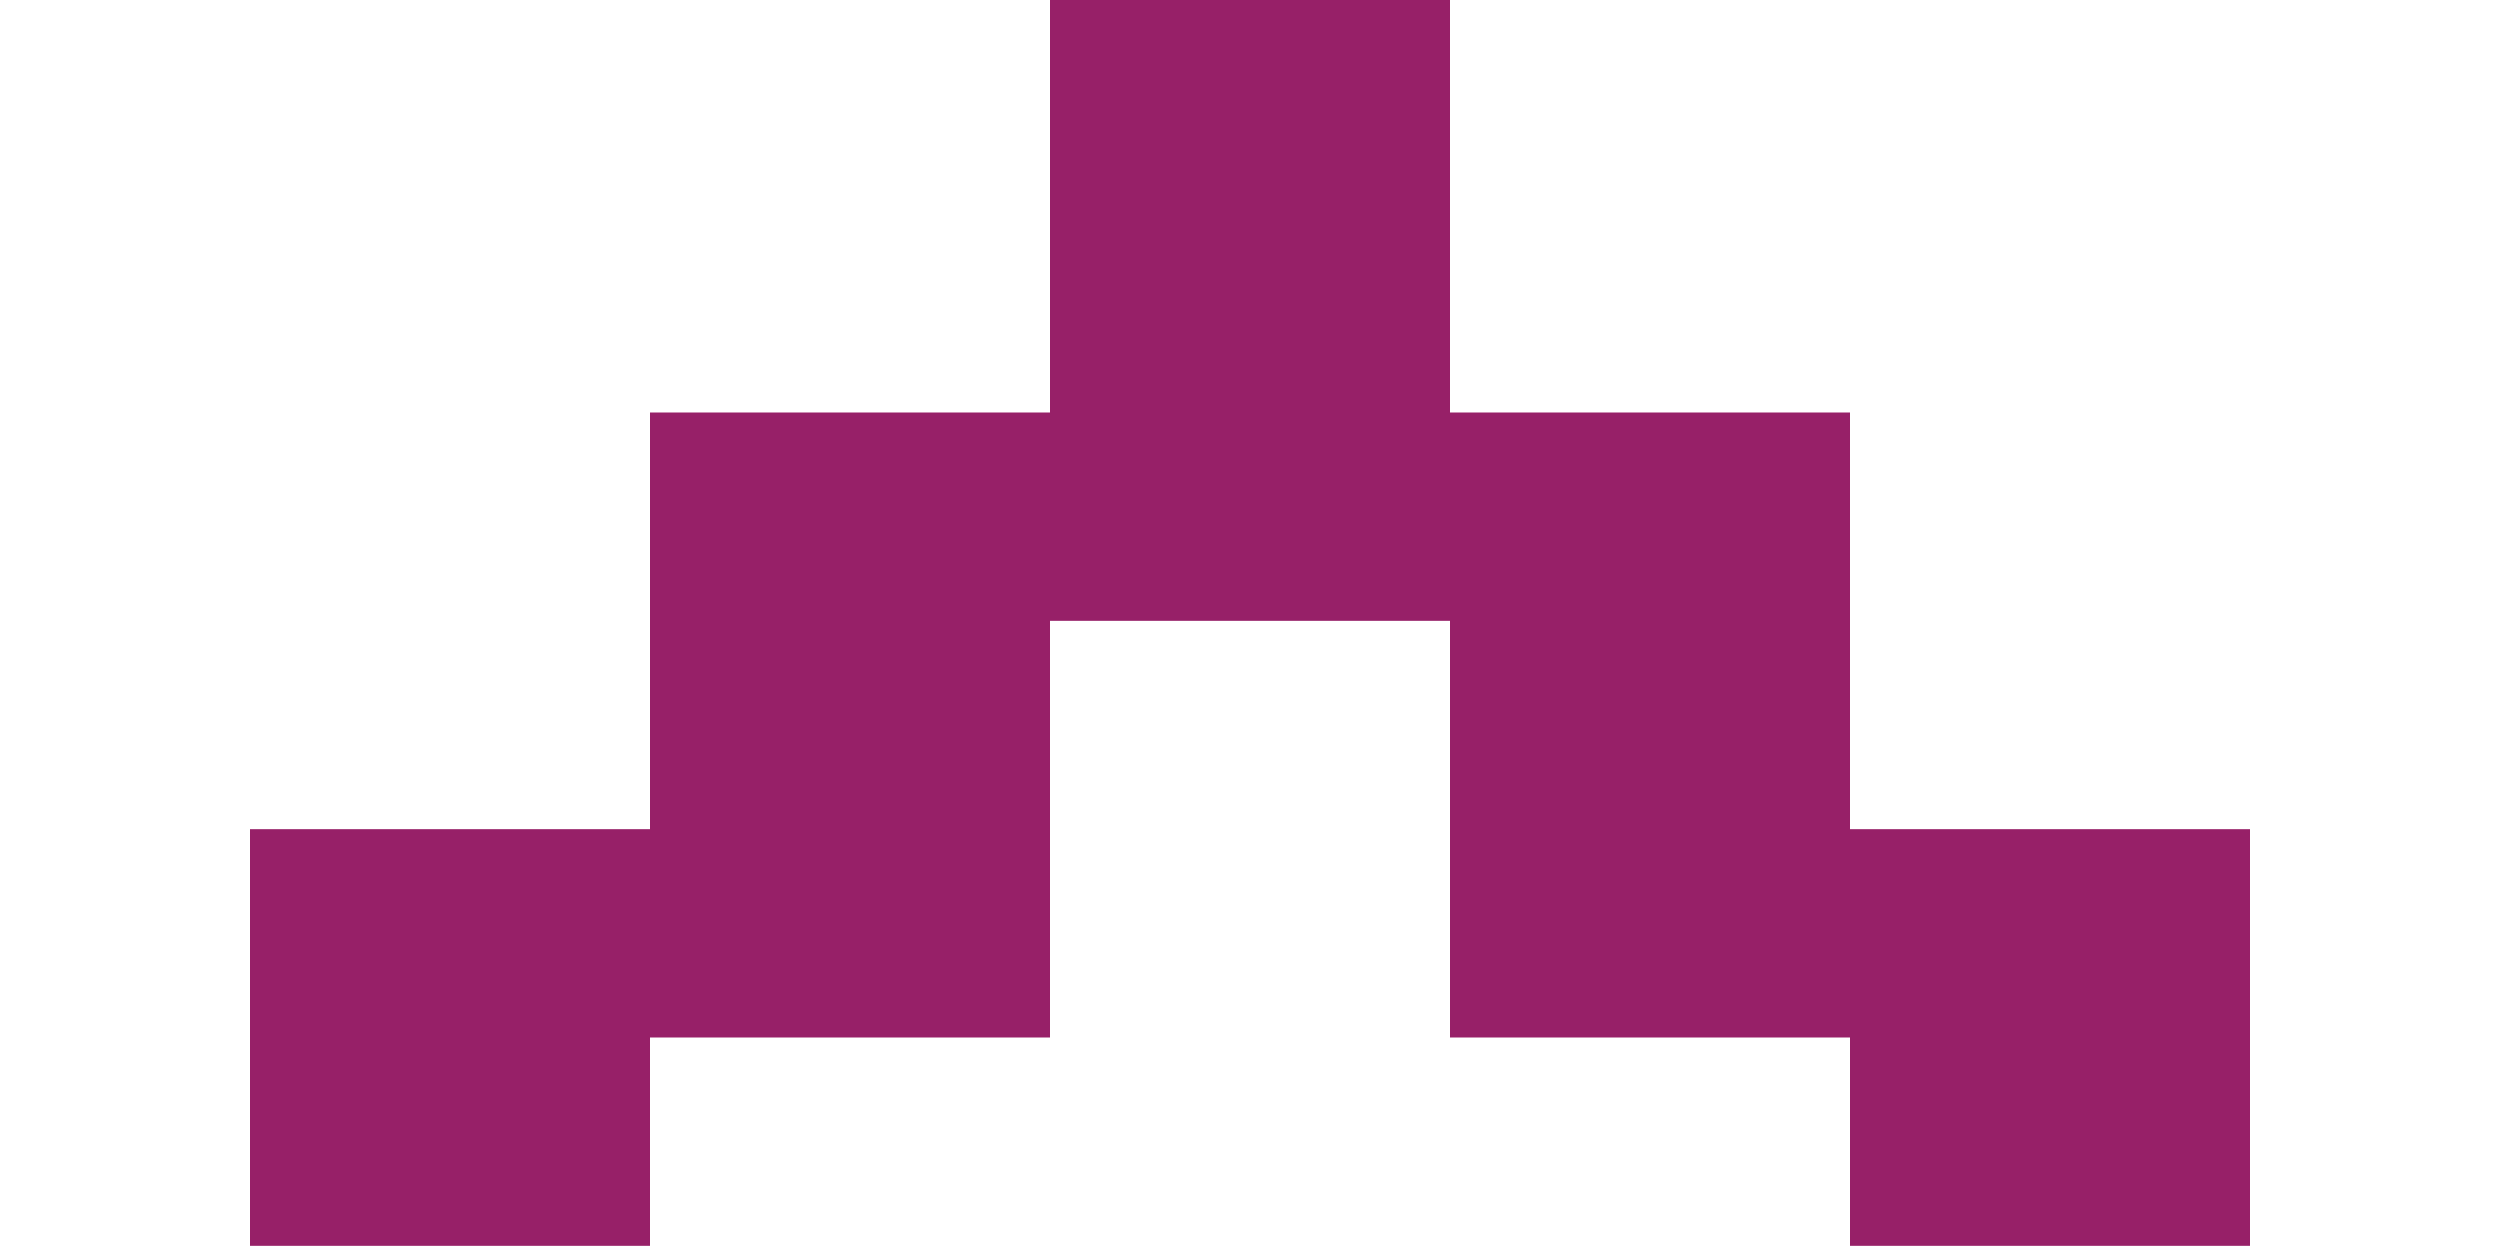
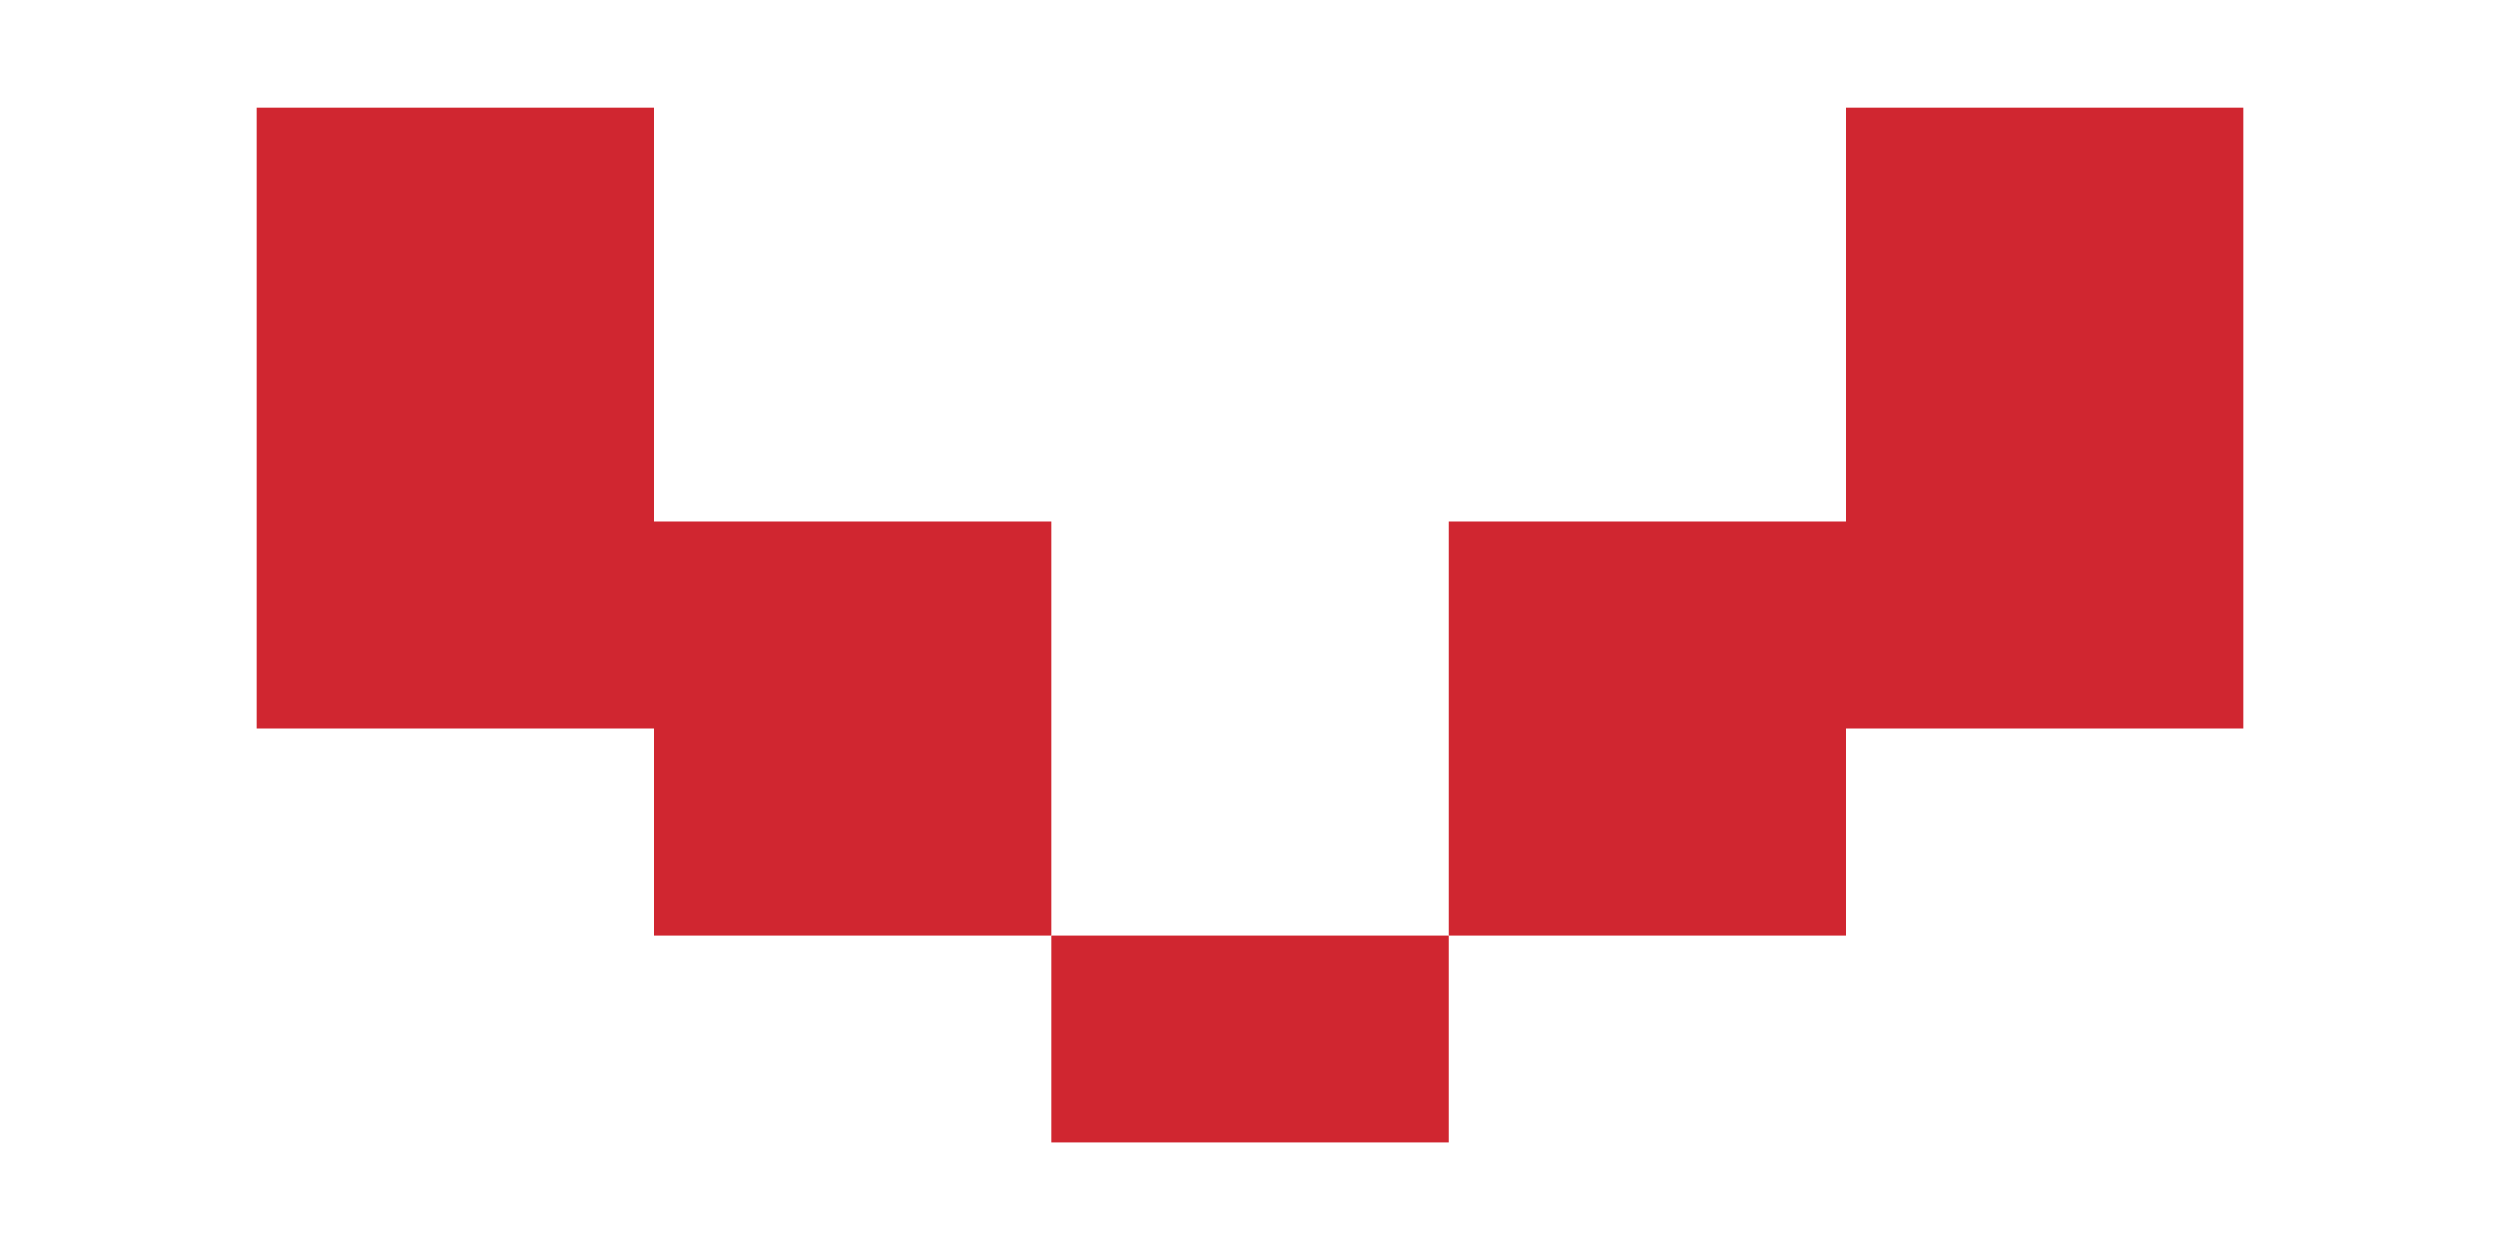
- <svg xmlns="http://www.w3.org/2000/svg" version="1.1" id="Layer_1" x="0px" y="0px" width="300px" height="150px" viewBox="0 0 300 150" enable-background="new 0 0 300 150" xml:space="preserve">
-   <polygon fill="#972068" points="222,99.5 222,74 222,49.5 174,49.5 174,24 174,-0.5 126,-0.5 126,24 126,49.5 78,49.5 78,74   78,99.5 30,99.5 30,124 30,149.5 78,149.5 78,124.5 126,124.5 126,99 126,74.5 174,74.5 174,99 174,124.5 222,124.5 222,149.5   270,149.5 270,124 270,99.5 " />
+ <svg xmlns="http://www.w3.org/2000/svg" version="1.1" id="Layer_1" x="0px" y="0px" width="30px" height="15px" viewBox="0 0 30 15" enable-background="new 0 0 30 15" xml:space="preserve">
+   <g>
+     <polygon fill="#D02630" points="12.616,6.258 7.848,6.258 7.848,3.774 7.848,1.292 3.08,1.292 3.08,3.774 3.08,6.258 3.08,8.742    7.848,8.742 7.848,11.227 12.616,11.227 12.616,8.742  " />
+     <polygon fill="#D02630" points="22.152,1.292 22.152,3.774 22.152,6.258 17.385,6.258 17.385,8.742 17.385,11.227 22.152,11.227    22.152,8.742 26.92,8.742 26.92,6.258 26.92,3.774 26.92,1.292  " />
+     <rect x="12.616" y="11.227" fill="#D02630" width="4.769" height="2.482" />
+   </g>
+   <g id="Layer_2">
+ </g>
+   <g id="Layer_3">
+ </g>
</svg>
